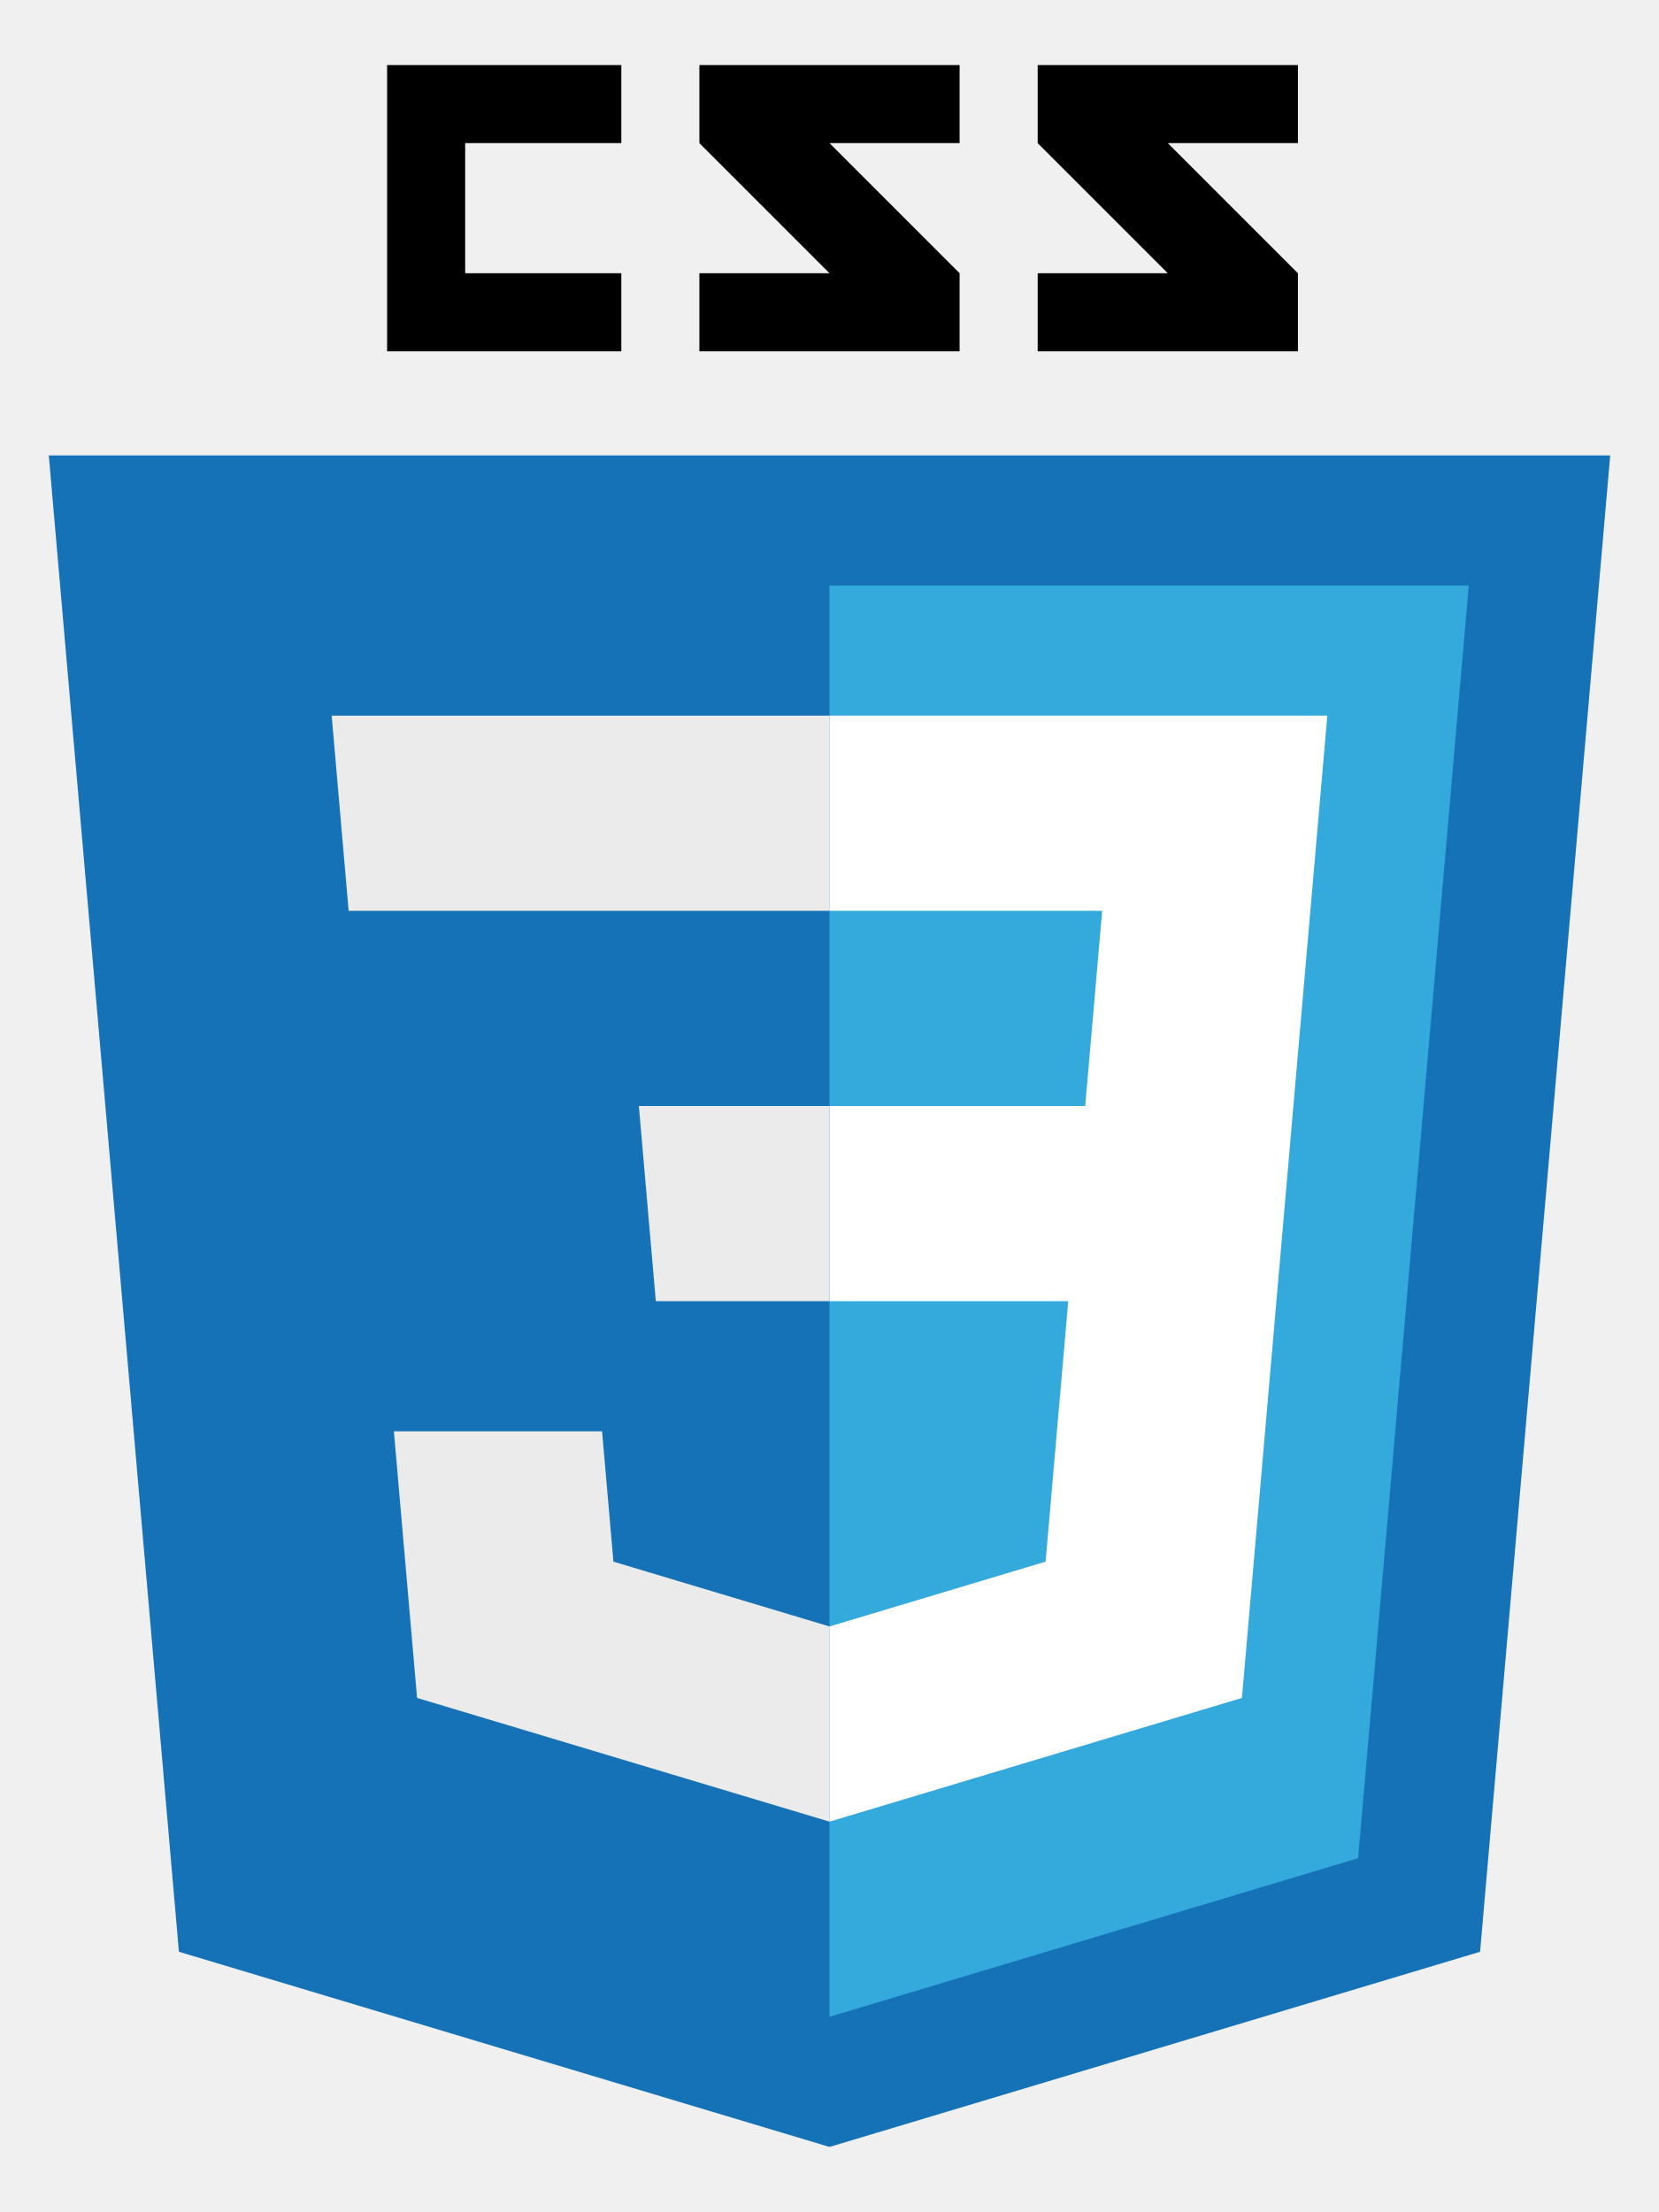
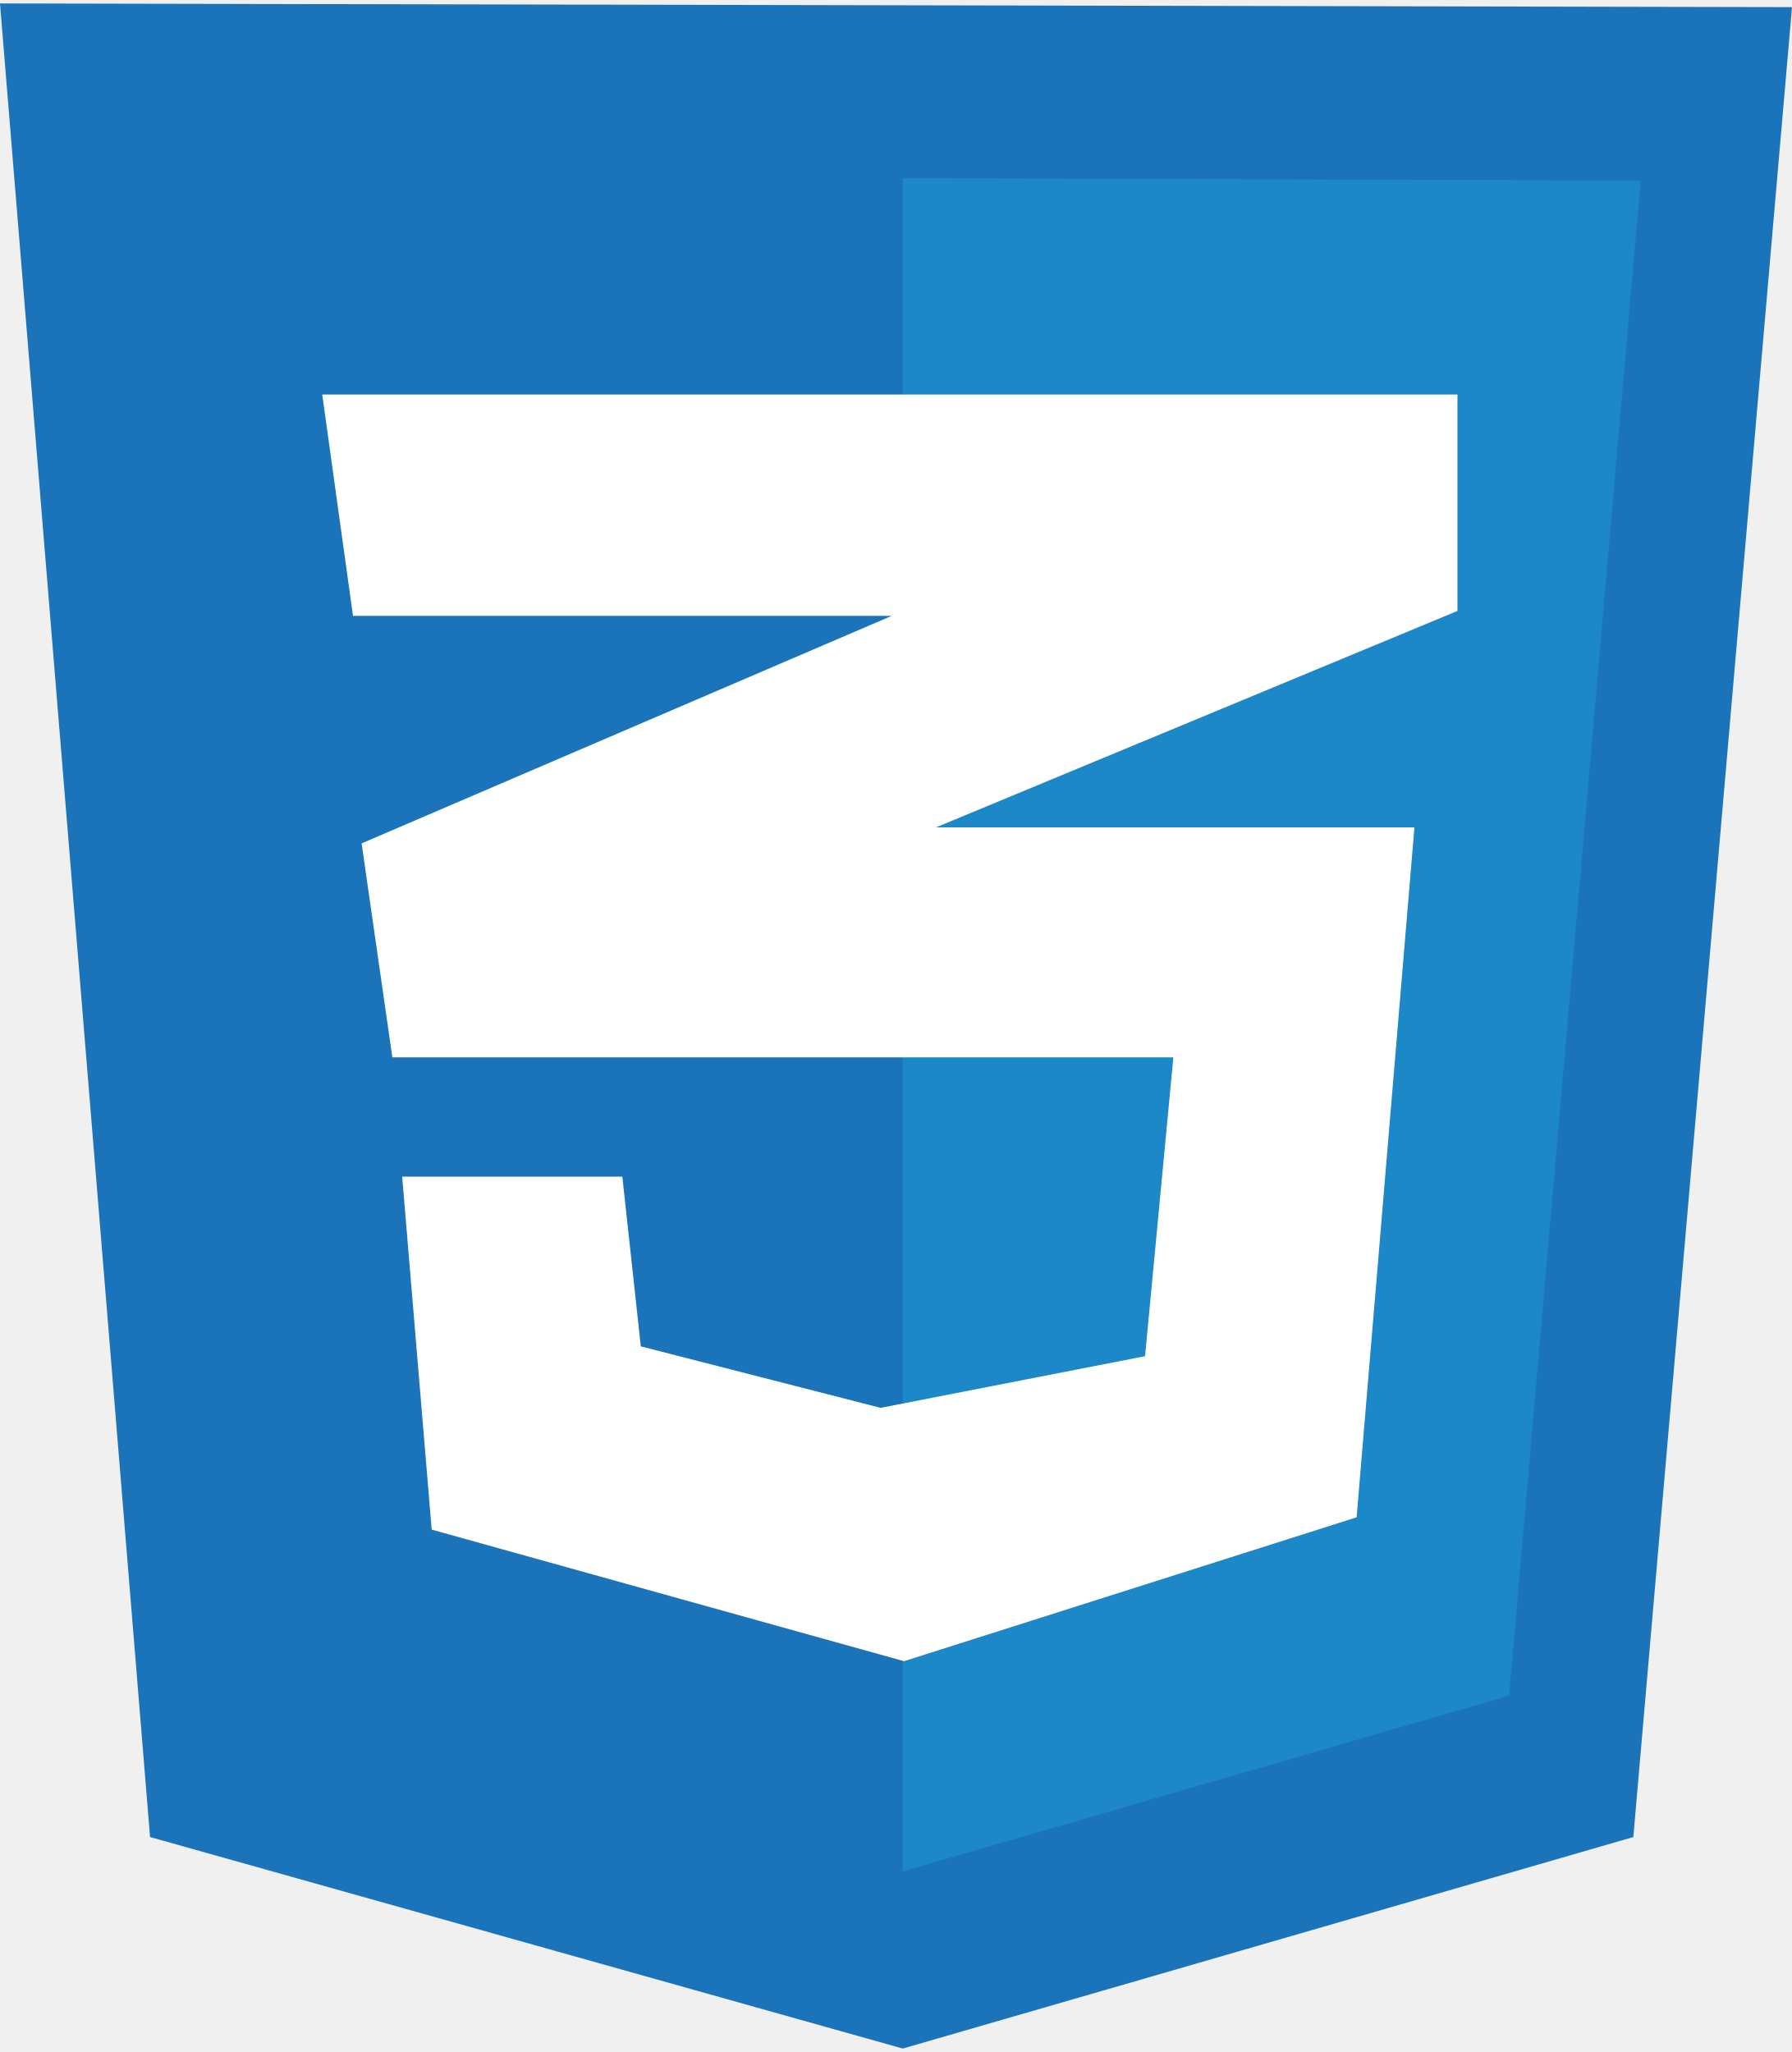
- <svg xmlns="http://www.w3.org/2000/svg" xmlns:xlink="http://www.w3.org/1999/xlink" viewBox="0 0 63.75 85" fill="#fff" fill-rule="evenodd" stroke="#000" stroke-linecap="round" stroke-linejoin="round">
-   <use xlink:href="#A" x="1.875" y="2.5" />
-   <symbol id="A" overflow="visible">
-     <g stroke="none">
-       <path d="M60 15H0l5 57.5L30 80l25-7.5L60 15" fill="#1572b6" />
-       <path d="M51.739 52.5l.435-5 .652-7.5.652-7.5.652-7.5.435-5H30v55l15.179-4.554 5.134-1.54.67-7.701.67-7.701z" fill="#33a9dc" />
-       <path d="M22 0h-9v11h9V8h-6V3h6zm13 0v3h-5l5 5v3H25V8h5l-5-5V0zm13 0v3h-5l5 5v3H38V8h5l-5-5V0z" fill="#000" />
-       <path d="M24.933 65.98l-2.567-.77-8.214-2.464-.67-7.701-.221-2.545h8l.436 5.009 2.567.77L30 60v7.5zM11.522 32.5h8 2.5H30V25h-8.63-2.5-8z" fill="#ebebeb" />
-       <path d="M30 60l8.304-2.491.435-5.009.435-5H30V40h9.826l.652-7.5H30V25h11.13 8l-.652 7.5-.652 7.5-.652 7.5-.435 5-.221 2.545-.67 7.701-8.214 2.464L30 67.5V60z" />
-       <path d="M30 47.5h-6.674l-.652-7.5H30z" fill="#ebebeb" />
-     </g>
-   </symbol>
+ <svg xmlns="http://www.w3.org/2000/svg" fill="none" height="2500" width="2183" viewBox="0 0 124 141.53">
+   <path d="M10.383 126.892L0 0l124 .255-10.979 126.637-50.553 14.638z" fill="#1b73ba" />
+   <path d="M62.468 129.275V12.085l51.064.17-9.106 104.85z" fill="#1c88c7" />
+   <path d="M100.851 27.064H22.298l2.128 15.318h37.276l-36.68 15.745 2.127 14.808h54.043l-1.958 20.68-18.298 3.575-16.595-4.255-1.277-11.745H27.83l2.042 24.426 32.681 9.106 31.32-9.957 4-47.745H64.765l36.085-14.978z" fill="#fff" />
</svg>
